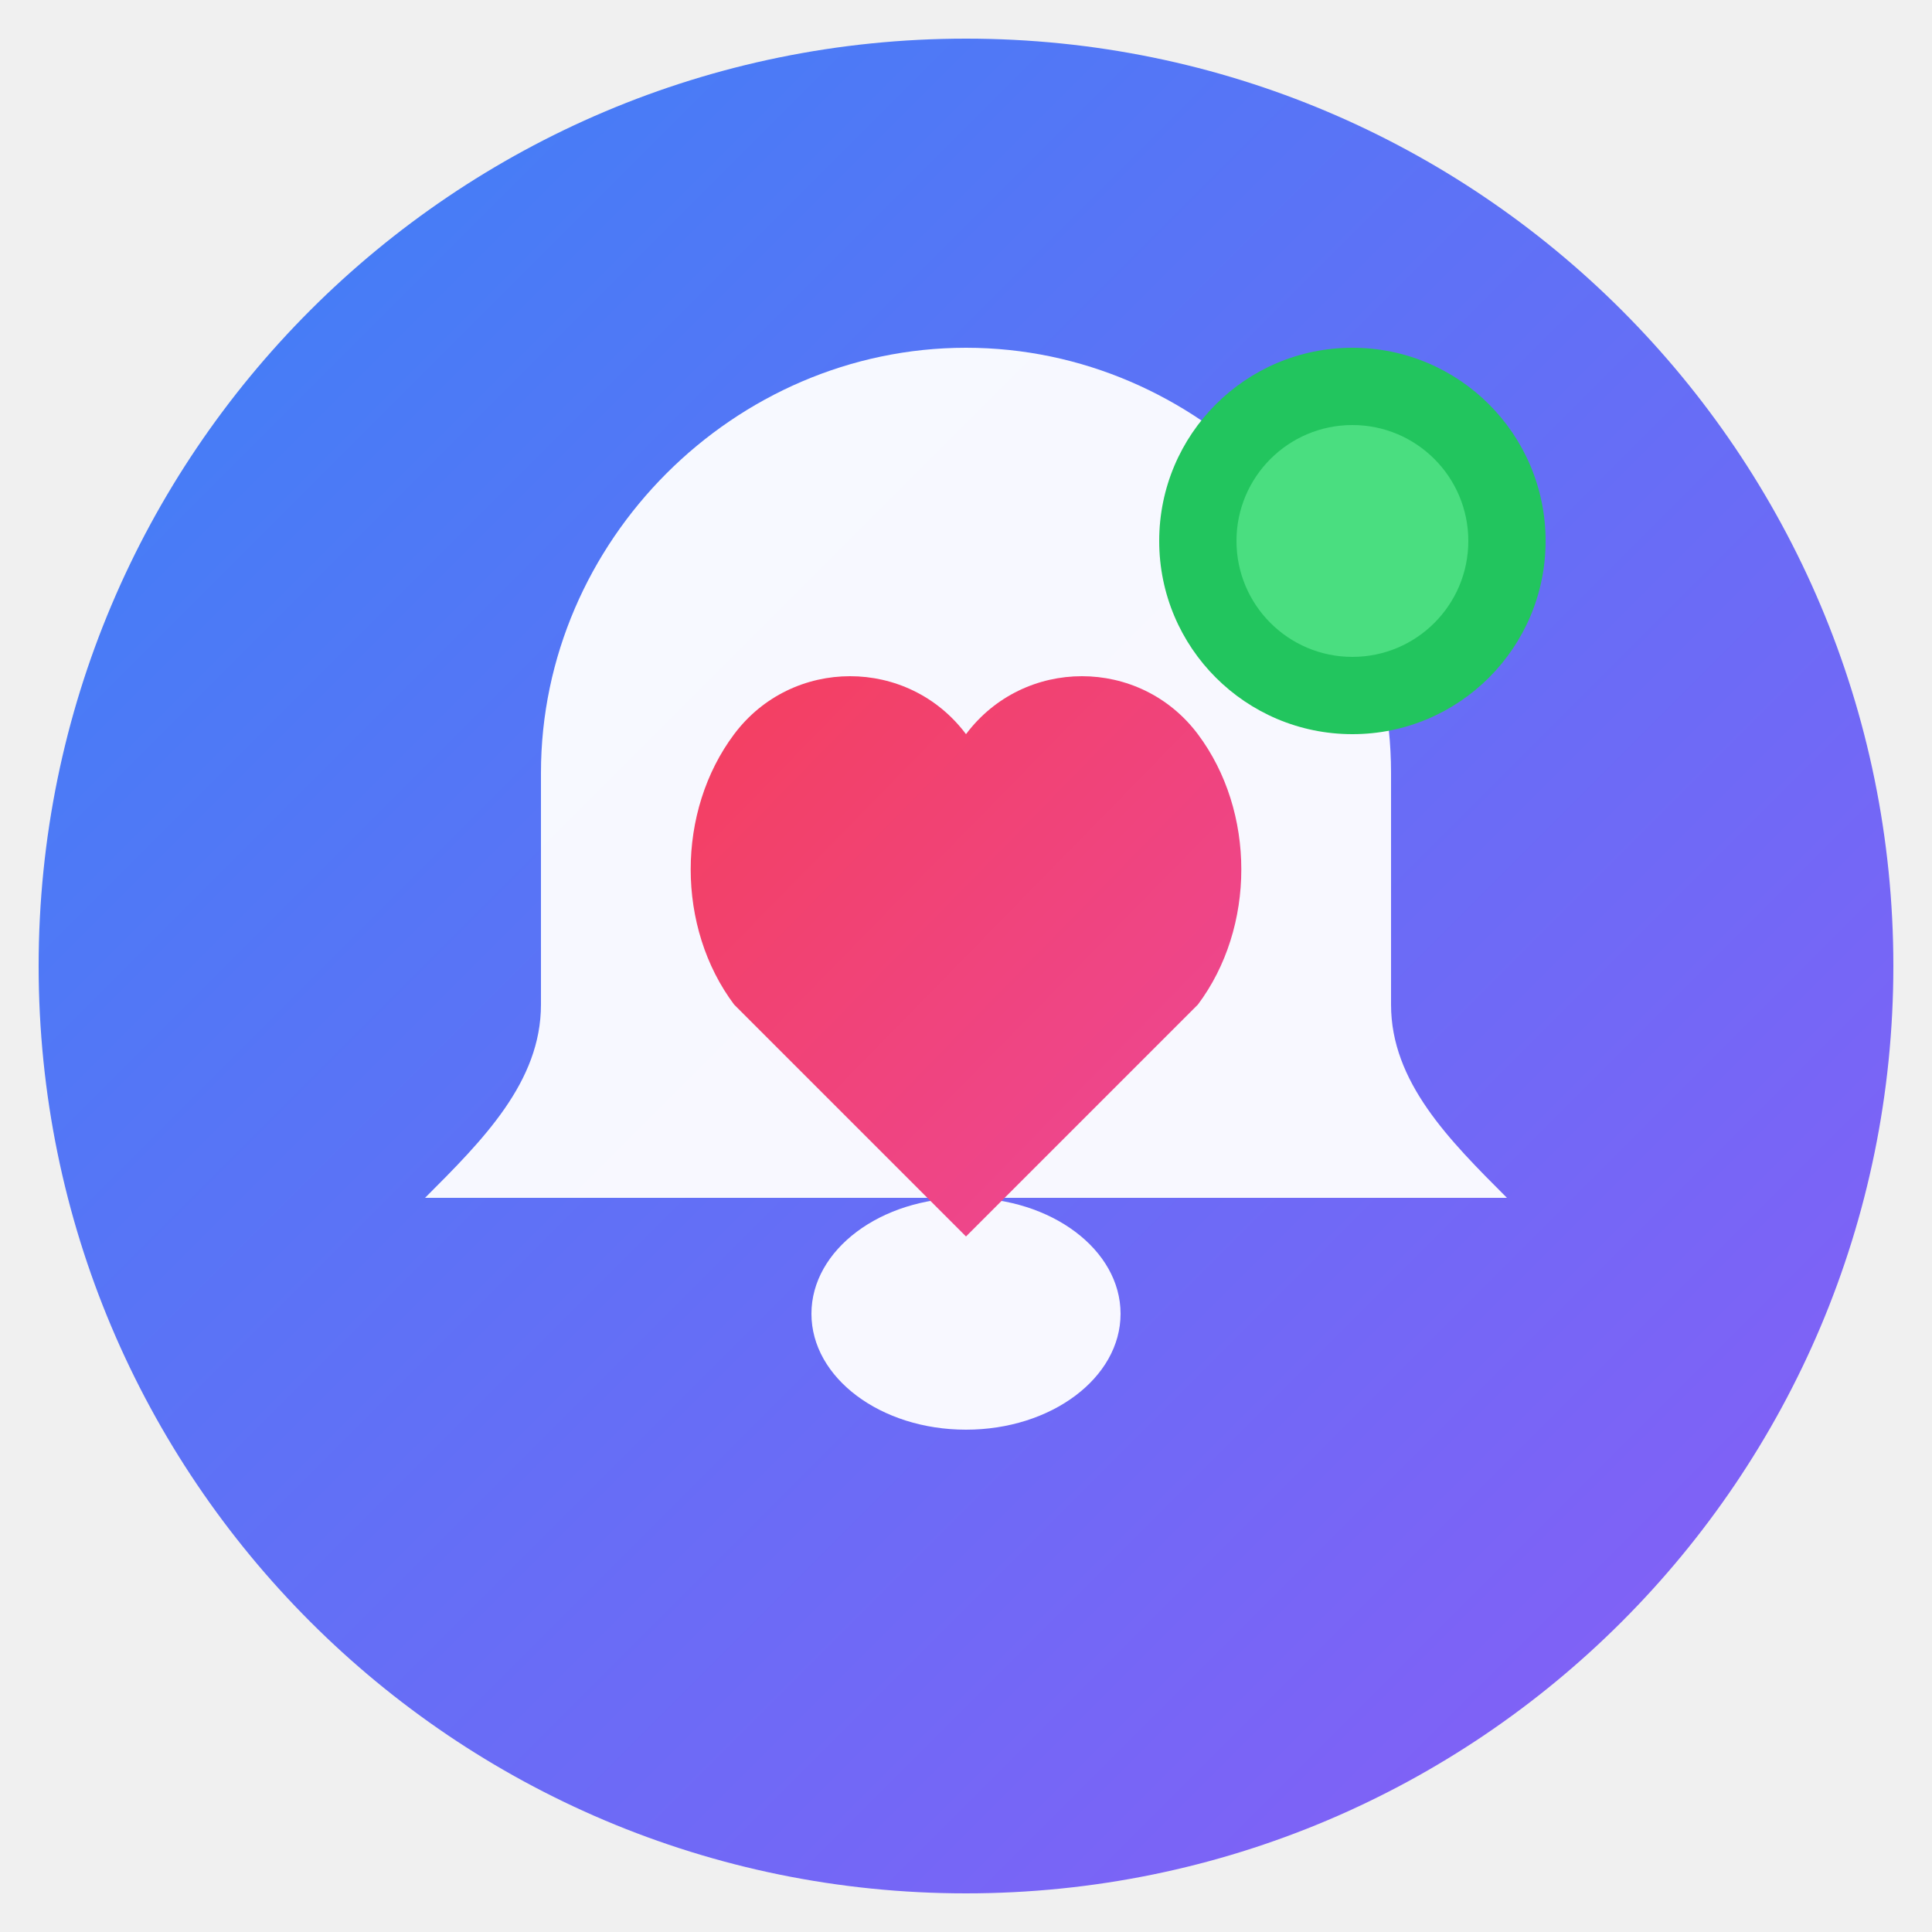
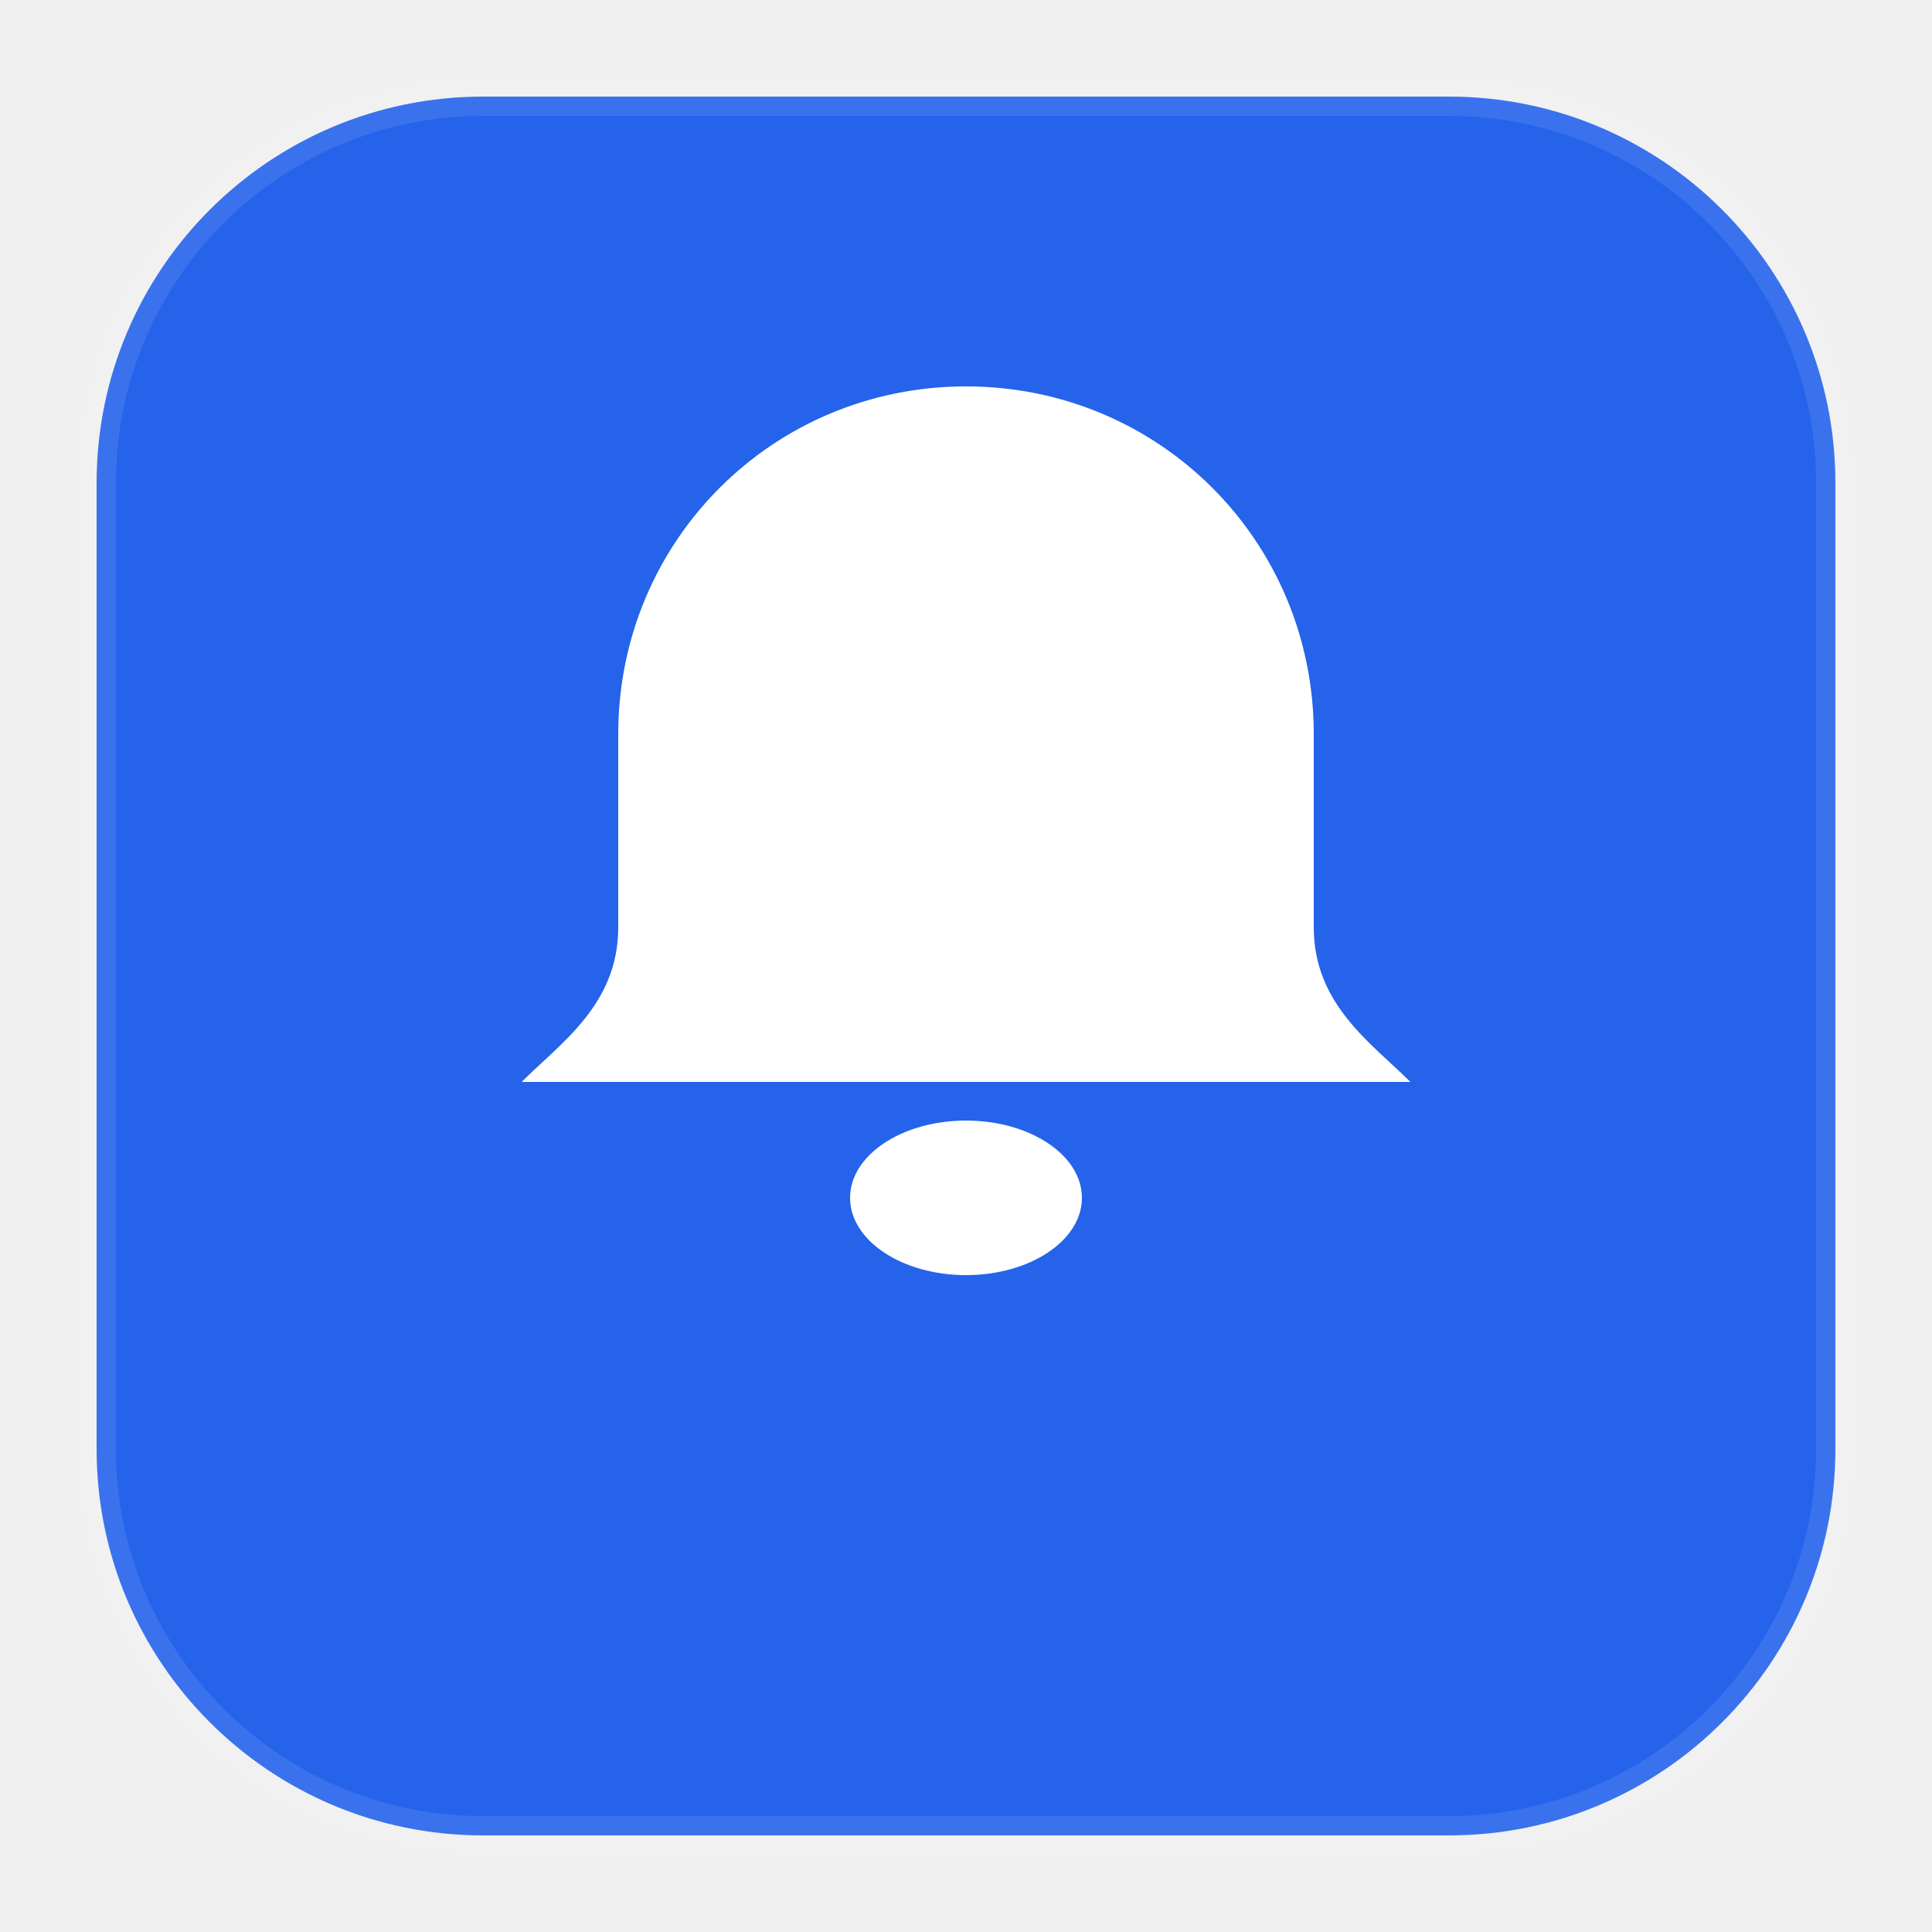
<svg xmlns="http://www.w3.org/2000/svg" viewBox="0 0 100 100">
-   <defs>
-     <linearGradient id="bellGradient" x1="0%" y1="0%" x2="100%" y2="100%">
-       <stop offset="0%" style="stop-color:#3b82f6" />
-       <stop offset="100%" style="stop-color:#8b5cf6" />
-     </linearGradient>
-     <linearGradient id="heartGradient" x1="0%" y1="0%" x2="100%" y2="100%">
-       <stop offset="0%" style="stop-color:#f43f5e" />
-       <stop offset="100%" style="stop-color:#ec4899" />
-     </linearGradient>
-   </defs>
-   <circle cx="50" cy="50" r="48" fill="url(#bellGradient)" />
-   <path d="M50 18c-12 0-22 10-22 22v12c0 4-3 7-6 10h56c-3-3-6-6-6-10V40c0-12-10-22-22-22z" fill="white" opacity="0.95" />
-   <ellipse cx="50" cy="68" rx="8" ry="6" fill="white" opacity="0.95" />
-   <path d="M50 38c-3-4-9-4-12 0-3 4-3 10 0 14l12 12 12-12c3-4 3-10 0-14-3-4-9-4-12 0z" fill="url(#heartGradient)" />
-   <circle cx="70" cy="28" r="10" fill="#22c55e" />
-   <circle cx="70" cy="28" r="6" fill="#4ade80" />
+   <rect x="5" y="5" width="90" height="90" rx="20" fill="#2563eb" />
+   <path d="M50 20c-10 0-18 8-18 18v10c0 4-3 6-5 8h46c-2-2-5-4-5-8V38c0-10-8-18-18-18z" fill="white" />
+   <ellipse cx="50" cy="62" rx="6" ry="4" fill="white" />
+   <rect x="5" y="5" width="90" height="90" rx="20" fill="none" stroke="white" stroke-width="2" opacity="0.1" />
</svg>
